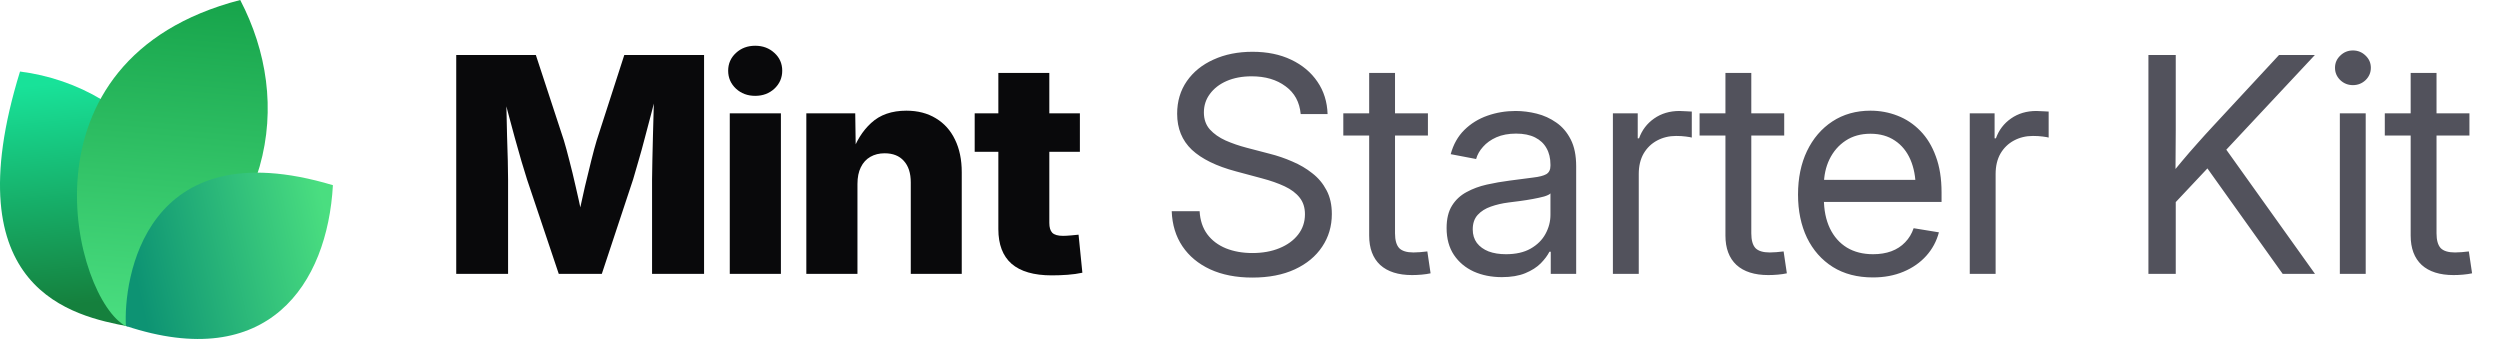
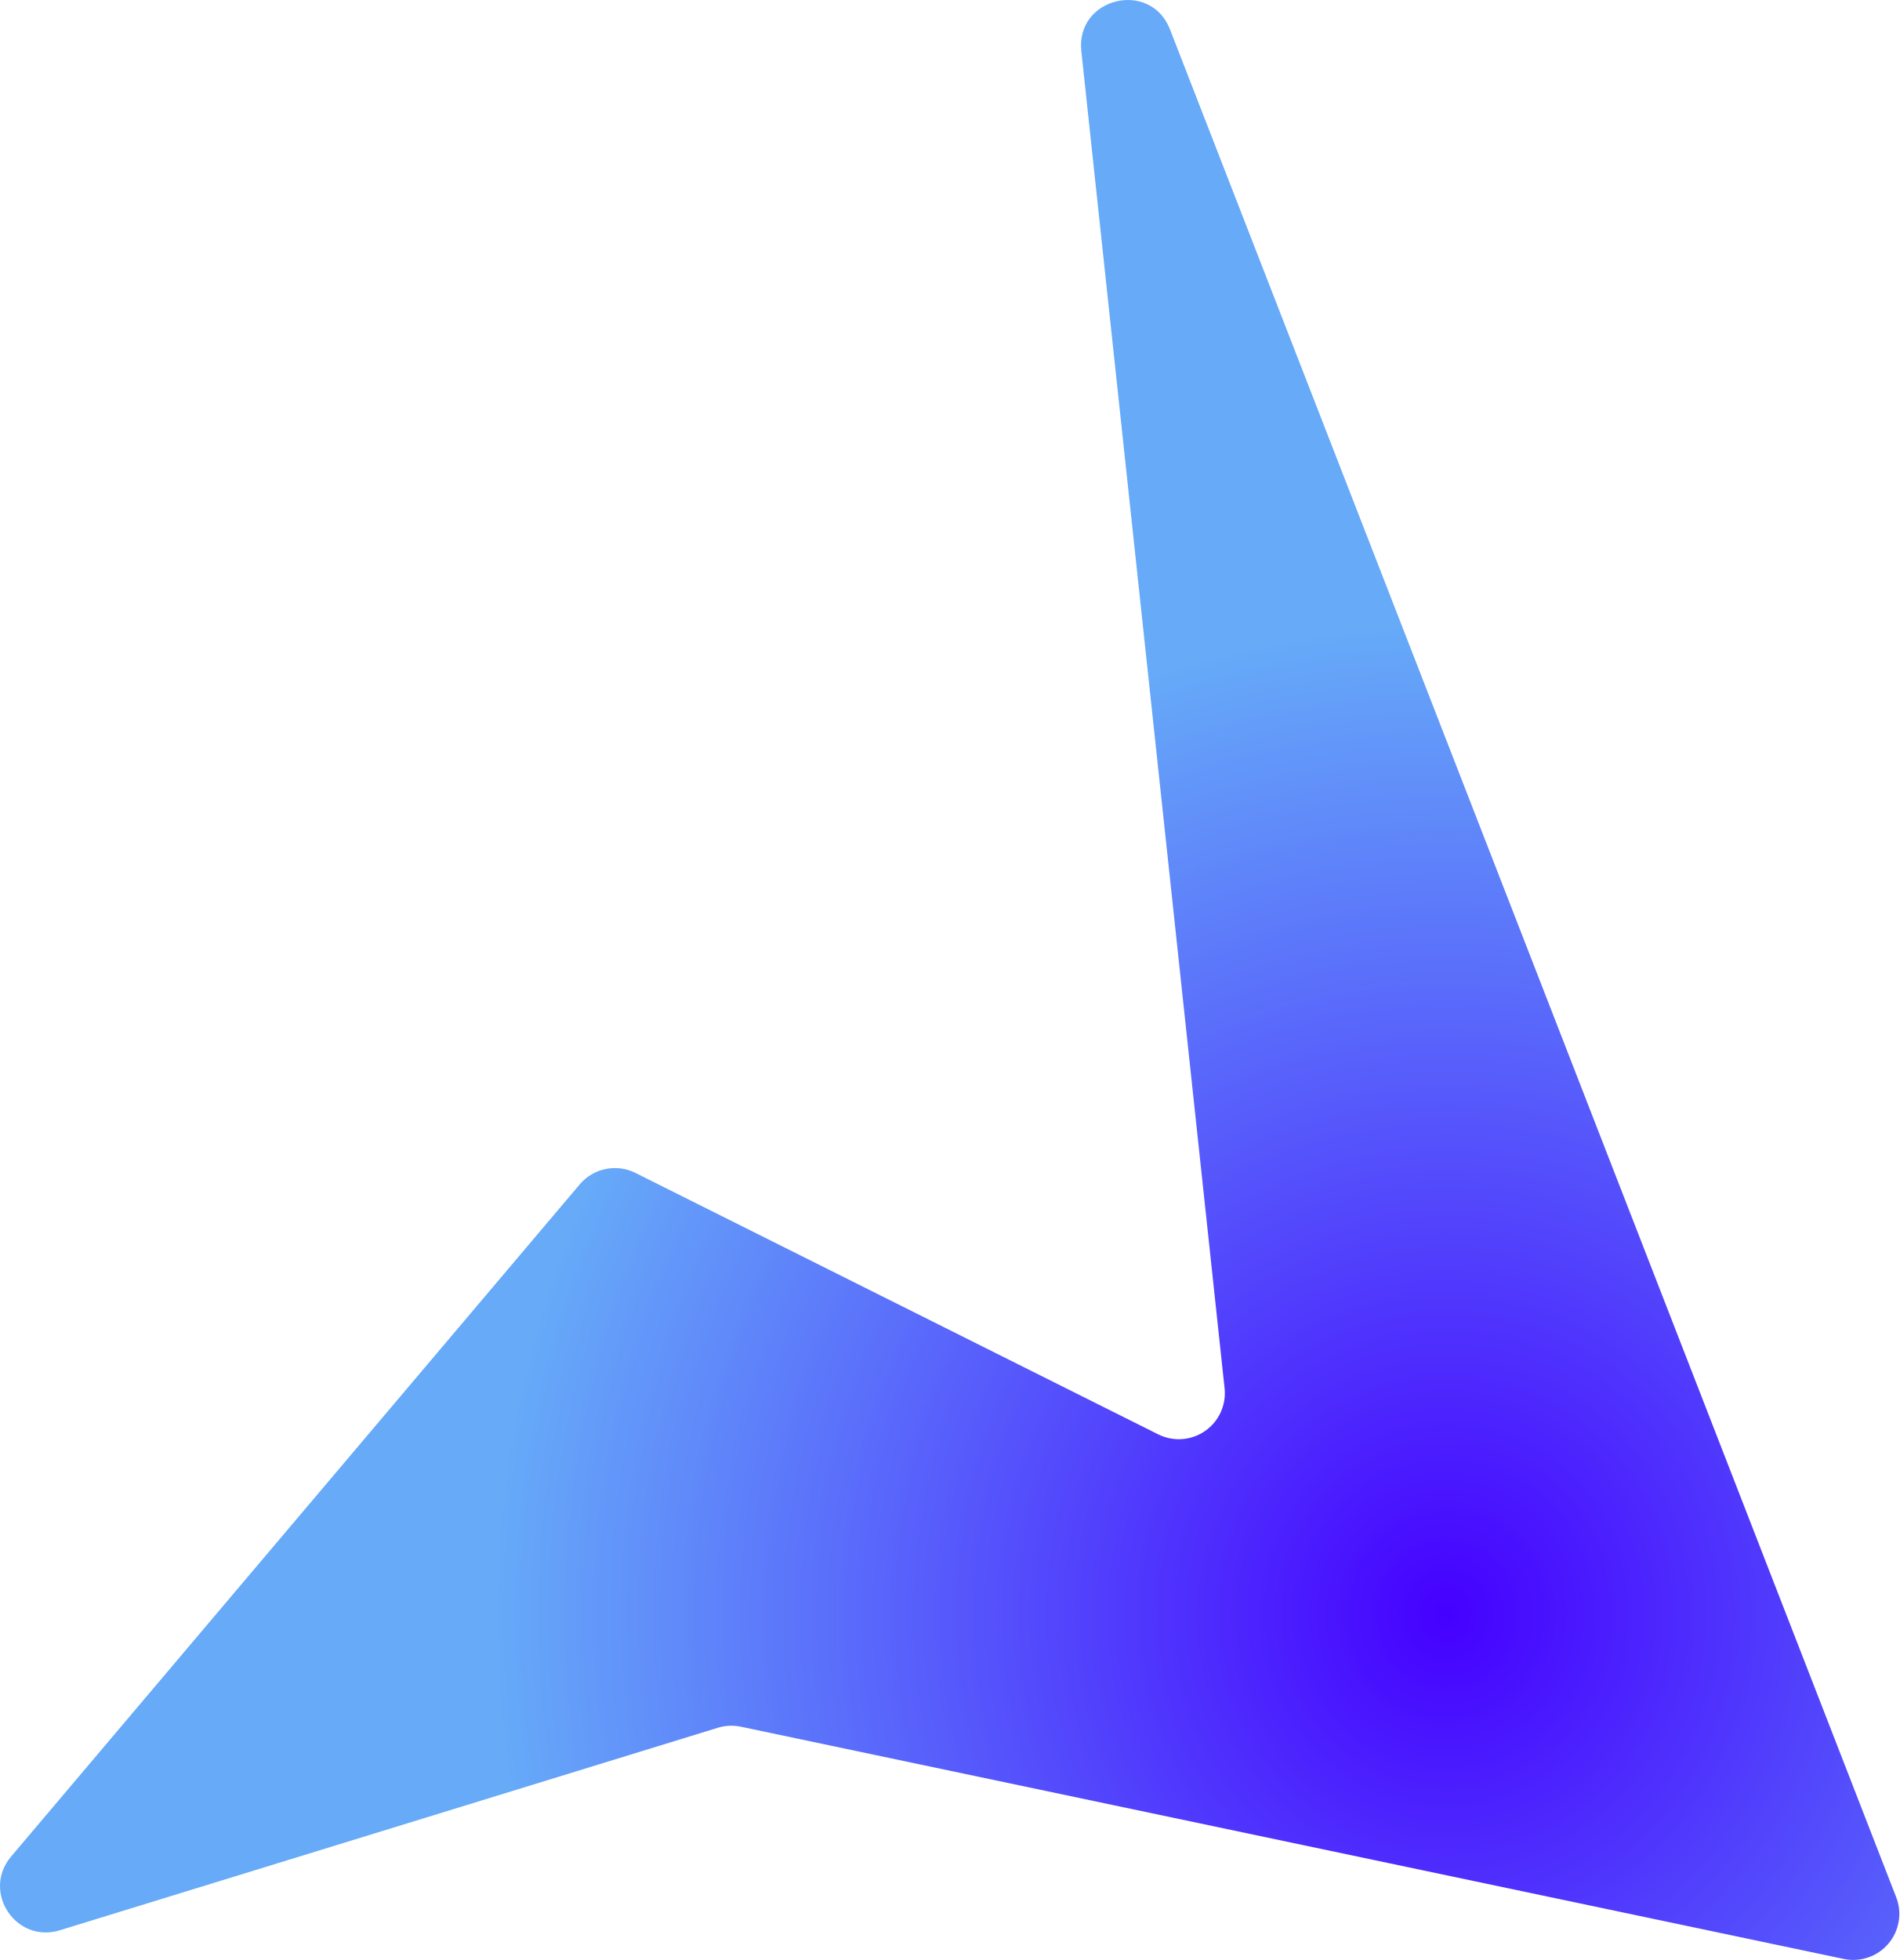
- <svg xmlns="http://www.w3.org/2000/svg" width="177" height="24" viewBox="0 0 177 24" fill="none">
-   <path d="M9.061 23.108C5.268 22.377 -3.391 20.627 1.417 5.064C9.634 6.099 16.973 14.064 9.061 23.108Z" fill="url(#paint0_linear_17557_2020)" />
-   <path d="M8.919 23.094C5.276 21.222 0.784 4.209 17.007 0C20.757 7.193 19.621 16.545 8.919 23.094Z" fill="url(#paint1_linear_17557_2020)" />
-   <path d="M8.914 23.079C8.735 19.882 10.159 9.085 23.57 13.111C23.181 20.123 18.984 26.418 8.914 23.079Z" fill="url(#paint2_linear_17557_2020)" />
-   <path d="M32.301 19.392V3.894H37.938L39.925 9.948C40.036 10.315 40.164 10.787 40.31 11.362C40.462 11.938 40.611 12.552 40.757 13.204C40.91 13.855 41.048 14.483 41.173 15.086C41.305 15.682 41.412 16.192 41.495 16.615H40.695C40.771 16.192 40.871 15.682 40.996 15.086C41.128 14.49 41.267 13.866 41.412 13.214C41.565 12.562 41.714 11.948 41.86 11.373C42.005 10.79 42.133 10.315 42.244 9.948L44.2 3.894H49.848V19.392H46.166V12.704C46.166 12.357 46.173 11.917 46.187 11.383C46.2 10.849 46.214 10.27 46.228 9.646C46.249 9.022 46.266 8.391 46.28 7.753C46.301 7.115 46.311 6.519 46.311 5.964H46.623C46.485 6.561 46.332 7.181 46.166 7.826C45.999 8.471 45.833 9.102 45.666 9.719C45.507 10.336 45.351 10.901 45.198 11.414C45.053 11.928 44.928 12.357 44.824 12.704L42.608 19.392H39.561L37.314 12.704C37.203 12.357 37.072 11.928 36.919 11.414C36.773 10.901 36.614 10.34 36.441 9.729C36.274 9.112 36.104 8.481 35.931 7.836C35.764 7.192 35.608 6.567 35.463 5.964H35.827C35.834 6.512 35.844 7.105 35.858 7.743C35.872 8.374 35.886 9.005 35.9 9.636C35.92 10.26 35.938 10.839 35.952 11.373C35.965 11.907 35.972 12.351 35.972 12.704V19.392H32.301ZM51.668 19.392V8.024H55.288V19.392H51.668ZM53.468 6.786C52.927 6.786 52.473 6.616 52.105 6.276C51.738 5.93 51.554 5.507 51.554 5.007C51.554 4.508 51.738 4.088 52.105 3.749C52.473 3.409 52.927 3.239 53.468 3.239C54.009 3.239 54.463 3.409 54.83 3.749C55.198 4.082 55.382 4.501 55.382 5.007C55.382 5.507 55.198 5.93 54.83 6.276C54.463 6.616 54.009 6.786 53.468 6.786ZM60.708 13.027V19.392H57.088V8.024H60.551L60.593 10.967H60.281C60.593 10.024 61.061 9.268 61.685 8.7C62.309 8.124 63.138 7.836 64.171 7.836C64.975 7.836 65.672 8.017 66.262 8.377C66.851 8.731 67.302 9.234 67.614 9.885C67.933 10.537 68.092 11.307 68.092 12.194V19.392H64.483V12.912C64.483 12.26 64.32 11.754 63.994 11.394C63.675 11.033 63.221 10.853 62.632 10.853C62.25 10.853 61.914 10.936 61.623 11.102C61.332 11.269 61.106 11.515 60.947 11.841C60.787 12.16 60.708 12.555 60.708 13.027ZM76.456 8.024V10.749H69.008V8.024H76.456ZM70.683 5.163H74.292V15.783C74.292 16.102 74.361 16.334 74.5 16.48C74.646 16.625 74.899 16.698 75.259 16.698C75.405 16.698 75.596 16.688 75.831 16.667C76.074 16.646 76.251 16.629 76.362 16.615L76.632 19.309C76.313 19.378 75.963 19.427 75.582 19.455C75.207 19.482 74.836 19.496 74.469 19.496C73.2 19.496 72.25 19.222 71.619 18.674C70.995 18.127 70.683 17.308 70.683 16.22V5.163Z" fill="#09090B" />
-   <path d="M88.667 19.652C87.523 19.652 86.528 19.458 85.682 19.07C84.843 18.681 84.188 18.137 83.716 17.437C83.245 16.736 82.992 15.908 82.957 14.951H84.933C84.968 15.596 85.148 16.14 85.474 16.584C85.8 17.021 86.24 17.354 86.795 17.582C87.35 17.804 87.974 17.915 88.667 17.915C89.388 17.915 90.026 17.801 90.581 17.572C91.143 17.343 91.583 17.024 91.902 16.615C92.228 16.199 92.391 15.717 92.391 15.169C92.391 14.698 92.266 14.306 92.017 13.994C91.767 13.675 91.413 13.408 90.956 13.193C90.498 12.978 89.954 12.787 89.323 12.621L87.502 12.132C86.123 11.765 85.082 11.255 84.382 10.603C83.689 9.944 83.342 9.095 83.342 8.055C83.342 7.174 83.571 6.404 84.028 5.746C84.486 5.087 85.117 4.577 85.921 4.217C86.726 3.849 87.645 3.666 88.678 3.666C89.718 3.666 90.63 3.853 91.413 4.227C92.204 4.602 92.824 5.122 93.275 5.787C93.726 6.446 93.965 7.209 93.993 8.076H92.089C92.013 7.23 91.656 6.574 91.018 6.11C90.387 5.638 89.586 5.403 88.615 5.403C87.95 5.403 87.36 5.513 86.847 5.735C86.341 5.957 85.946 6.262 85.661 6.651C85.377 7.032 85.235 7.469 85.235 7.961C85.235 8.447 85.377 8.849 85.661 9.168C85.946 9.48 86.317 9.74 86.774 9.948C87.232 10.149 87.724 10.319 88.251 10.457L89.884 10.884C90.439 11.023 90.977 11.206 91.496 11.435C92.023 11.657 92.495 11.934 92.911 12.267C93.334 12.593 93.67 12.995 93.92 13.474C94.17 13.945 94.294 14.504 94.294 15.149C94.294 16.015 94.066 16.788 93.608 17.468C93.157 18.148 92.512 18.681 91.673 19.07C90.834 19.458 89.832 19.652 88.667 19.652ZM101.097 8.024V9.594H95.106V8.024H101.097ZM96.937 5.163H98.767V16.521C98.767 17 98.865 17.347 99.059 17.562C99.26 17.77 99.6 17.874 100.078 17.874C100.21 17.874 100.366 17.867 100.546 17.853C100.733 17.832 100.903 17.815 101.056 17.801L101.285 19.351C101.097 19.392 100.886 19.423 100.65 19.444C100.414 19.465 100.189 19.475 99.974 19.475C98.996 19.475 98.244 19.236 97.717 18.758C97.197 18.272 96.937 17.579 96.937 16.677V5.163ZM106.33 19.621C105.595 19.621 104.932 19.489 104.343 19.226C103.754 18.955 103.285 18.564 102.939 18.05C102.592 17.53 102.419 16.896 102.419 16.147C102.419 15.495 102.547 14.965 102.804 14.556C103.06 14.146 103.403 13.828 103.833 13.599C104.263 13.363 104.742 13.186 105.269 13.068C105.796 12.95 106.333 12.857 106.881 12.787C107.574 12.69 108.132 12.617 108.555 12.569C108.978 12.52 109.287 12.441 109.481 12.33C109.675 12.212 109.772 12.014 109.772 11.737V11.654C109.772 11.203 109.679 10.815 109.492 10.489C109.311 10.163 109.041 9.91 108.68 9.729C108.32 9.549 107.872 9.459 107.338 9.459C106.805 9.459 106.34 9.546 105.945 9.719C105.556 9.892 105.241 10.118 104.998 10.395C104.755 10.665 104.593 10.953 104.509 11.258L102.71 10.915C102.897 10.222 103.22 9.65 103.677 9.199C104.135 8.748 104.679 8.412 105.31 8.19C105.941 7.968 106.607 7.857 107.307 7.857C107.8 7.857 108.295 7.92 108.795 8.044C109.301 8.169 109.765 8.381 110.188 8.679C110.611 8.97 110.951 9.369 111.208 9.875C111.464 10.374 111.593 11.005 111.593 11.768V19.392H109.793V17.822H109.7C109.568 18.085 109.363 18.359 109.086 18.643C108.809 18.921 108.444 19.153 107.994 19.34C107.543 19.527 106.988 19.621 106.33 19.621ZM106.621 17.998C107.321 17.998 107.904 17.867 108.368 17.603C108.84 17.333 109.19 16.986 109.419 16.563C109.654 16.133 109.772 15.682 109.772 15.211V13.692C109.703 13.769 109.554 13.841 109.325 13.911C109.096 13.973 108.829 14.032 108.524 14.088C108.226 14.143 107.921 14.192 107.609 14.233C107.304 14.275 107.033 14.309 106.798 14.337C106.354 14.393 105.938 14.49 105.549 14.628C105.168 14.76 104.86 14.954 104.624 15.211C104.388 15.467 104.27 15.811 104.27 16.241C104.27 16.615 104.367 16.934 104.561 17.198C104.762 17.461 105.04 17.662 105.393 17.801C105.747 17.933 106.156 17.998 106.621 17.998ZM114.193 19.392V8.024H115.951V9.792H116.045C116.253 9.209 116.61 8.741 117.116 8.388C117.622 8.034 118.219 7.857 118.905 7.857C119.058 7.857 119.217 7.864 119.384 7.878C119.55 7.885 119.682 7.892 119.779 7.899V9.74C119.716 9.719 119.578 9.695 119.363 9.667C119.155 9.639 118.922 9.625 118.666 9.625C118.174 9.625 117.726 9.733 117.324 9.948C116.922 10.163 116.603 10.471 116.367 10.874C116.138 11.276 116.024 11.758 116.024 12.319V19.392H114.193ZM126.322 8.024V9.594H120.33V8.024H126.322ZM122.161 5.163H123.992V16.521C123.992 17 124.089 17.347 124.283 17.562C124.484 17.77 124.824 17.874 125.302 17.874C125.434 17.874 125.59 17.867 125.77 17.853C125.958 17.832 126.127 17.815 126.28 17.801L126.509 19.351C126.322 19.392 126.11 19.423 125.874 19.444C125.639 19.465 125.413 19.475 125.198 19.475C124.221 19.475 123.468 19.236 122.941 18.758C122.421 18.272 122.161 17.579 122.161 16.677V5.163ZM132.604 19.642C131.502 19.642 130.555 19.396 129.765 18.903C128.974 18.404 128.364 17.714 127.934 16.834C127.511 15.946 127.3 14.927 127.3 13.775C127.3 12.611 127.511 11.584 127.934 10.697C128.364 9.802 128.964 9.102 129.734 8.596C130.51 8.089 131.408 7.836 132.428 7.836C133.1 7.836 133.738 7.954 134.341 8.19C134.952 8.426 135.489 8.783 135.954 9.261C136.425 9.74 136.793 10.343 137.056 11.071C137.327 11.792 137.462 12.645 137.462 13.63V14.296H128.433V12.735H136.463L135.631 13.297C135.631 12.541 135.506 11.876 135.257 11.3C135.007 10.725 134.643 10.277 134.165 9.958C133.686 9.632 133.107 9.469 132.428 9.469C131.748 9.469 131.162 9.632 130.67 9.958C130.177 10.284 129.796 10.725 129.526 11.279C129.262 11.827 129.13 12.441 129.13 13.12V14.046C129.13 14.864 129.273 15.572 129.557 16.168C129.841 16.757 130.243 17.211 130.763 17.53C131.283 17.842 131.901 17.998 132.615 17.998C133.093 17.998 133.523 17.929 133.905 17.79C134.293 17.645 134.619 17.433 134.882 17.156C135.153 16.879 135.354 16.546 135.486 16.157L137.275 16.449C137.108 17.08 136.81 17.634 136.38 18.113C135.95 18.591 135.413 18.966 134.768 19.236C134.123 19.507 133.402 19.642 132.604 19.642ZM139.459 19.392V8.024H141.217V9.792H141.311C141.519 9.209 141.876 8.741 142.382 8.388C142.888 8.034 143.485 7.857 144.171 7.857C144.324 7.857 144.483 7.864 144.649 7.878C144.816 7.885 144.948 7.892 145.045 7.899V9.74C144.982 9.719 144.844 9.695 144.629 9.667C144.421 9.639 144.188 9.625 143.932 9.625C143.439 9.625 142.992 9.733 142.59 9.948C142.188 10.163 141.869 10.471 141.633 10.874C141.404 11.276 141.29 11.758 141.29 12.319V19.392H139.459ZM153.429 14.961V12.715C153.783 12.257 154.136 11.82 154.49 11.404C154.844 10.981 155.204 10.565 155.572 10.156C155.939 9.74 156.314 9.327 156.695 8.918L161.355 3.894H163.893L157.277 10.967H157.184L153.429 14.961ZM152.108 19.392V3.894H154.043V9.241L154.022 12.559L154.043 13.505V19.392H152.108ZM161.615 19.392L155.967 11.477L157.173 9.969L163.903 19.392H161.615ZM165.661 19.392V8.024H167.492V19.392H165.661ZM166.587 6.027C166.24 6.027 165.942 5.909 165.692 5.673C165.443 5.43 165.318 5.139 165.318 4.799C165.318 4.459 165.443 4.172 165.692 3.936C165.942 3.693 166.24 3.572 166.587 3.572C166.934 3.572 167.232 3.693 167.482 3.936C167.731 4.172 167.856 4.459 167.856 4.799C167.856 5.139 167.731 5.43 167.482 5.673C167.232 5.909 166.934 6.027 166.587 6.027ZM174.836 8.024V9.594H168.844V8.024H174.836ZM170.675 5.163H172.506V16.521C172.506 17 172.603 17.347 172.797 17.562C172.998 17.77 173.338 17.874 173.816 17.874C173.948 17.874 174.104 17.867 174.284 17.853C174.472 17.832 174.641 17.815 174.794 17.801L175.023 19.351C174.836 19.392 174.624 19.423 174.388 19.444C174.153 19.465 173.927 19.475 173.712 19.475C172.735 19.475 171.982 19.236 171.455 18.758C170.935 18.272 170.675 17.579 170.675 16.677V5.163Z" fill="#52525C" />
+ <svg xmlns="http://www.w3.org/2000/svg" width="387.771" height="400.053" viewBox="0 0 387.771 400.053">
  <defs>
-     <linearGradient id="paint0_linear_17557_2020" x1="3.776" y1="5.916" x2="5.232" y2="21.559" gradientUnits="userSpaceOnUse">
-       <stop stop-color="#18E299" />
-       <stop offset="1" stop-color="#15803D" />
-     </linearGradient>
-     <linearGradient id="paint1_linear_17557_2020" x1="12.171" y1="-0.718" x2="10.19" y2="22.983" gradientUnits="userSpaceOnUse">
-       <stop stop-color="#16A34A" />
-       <stop offset="1" stop-color="#4ADE80" />
-     </linearGradient>
-     <linearGradient id="paint2_linear_17557_2020" x1="23.133" y1="15.353" x2="9.338" y2="18.52" gradientUnits="userSpaceOnUse">
-       <stop stop-color="#4ADE80" />
-       <stop offset="1" stop-color="#0D9373" />
-     </linearGradient>
+     <radialGradient id="radial-gradient" cx="0.761" cy="0.821" r="0.5" gradientUnits="objectBoundingBox">
+       <stop offset="0" stop-color="#4500ff" />
+       <stop offset="1" stop-color="#66aaf8" />
+     </radialGradient>
  </defs>
+   <path id="Path_5" data-name="Path 5" d="M901.708,617.725l148.253,381.228a9.4,9.4,0,0,1-10.694,12.6L814.09,964.15a9.411,9.411,0,0,0-4.7.215L675.054,1005.7c-8.972,2.76-16-7.89-9.938-15.053L781.2,853.453a9.4,9.4,0,0,1,11.379-2.335L899.3,904.478a9.4,9.4,0,0,0,13.548-9.409L883.6,622.133C882.432,611.219,897.73,607.5,901.708,617.725Z" transform="translate(-662.845 -611.713)" fill="url(#radial-gradient)" />
</svg>
